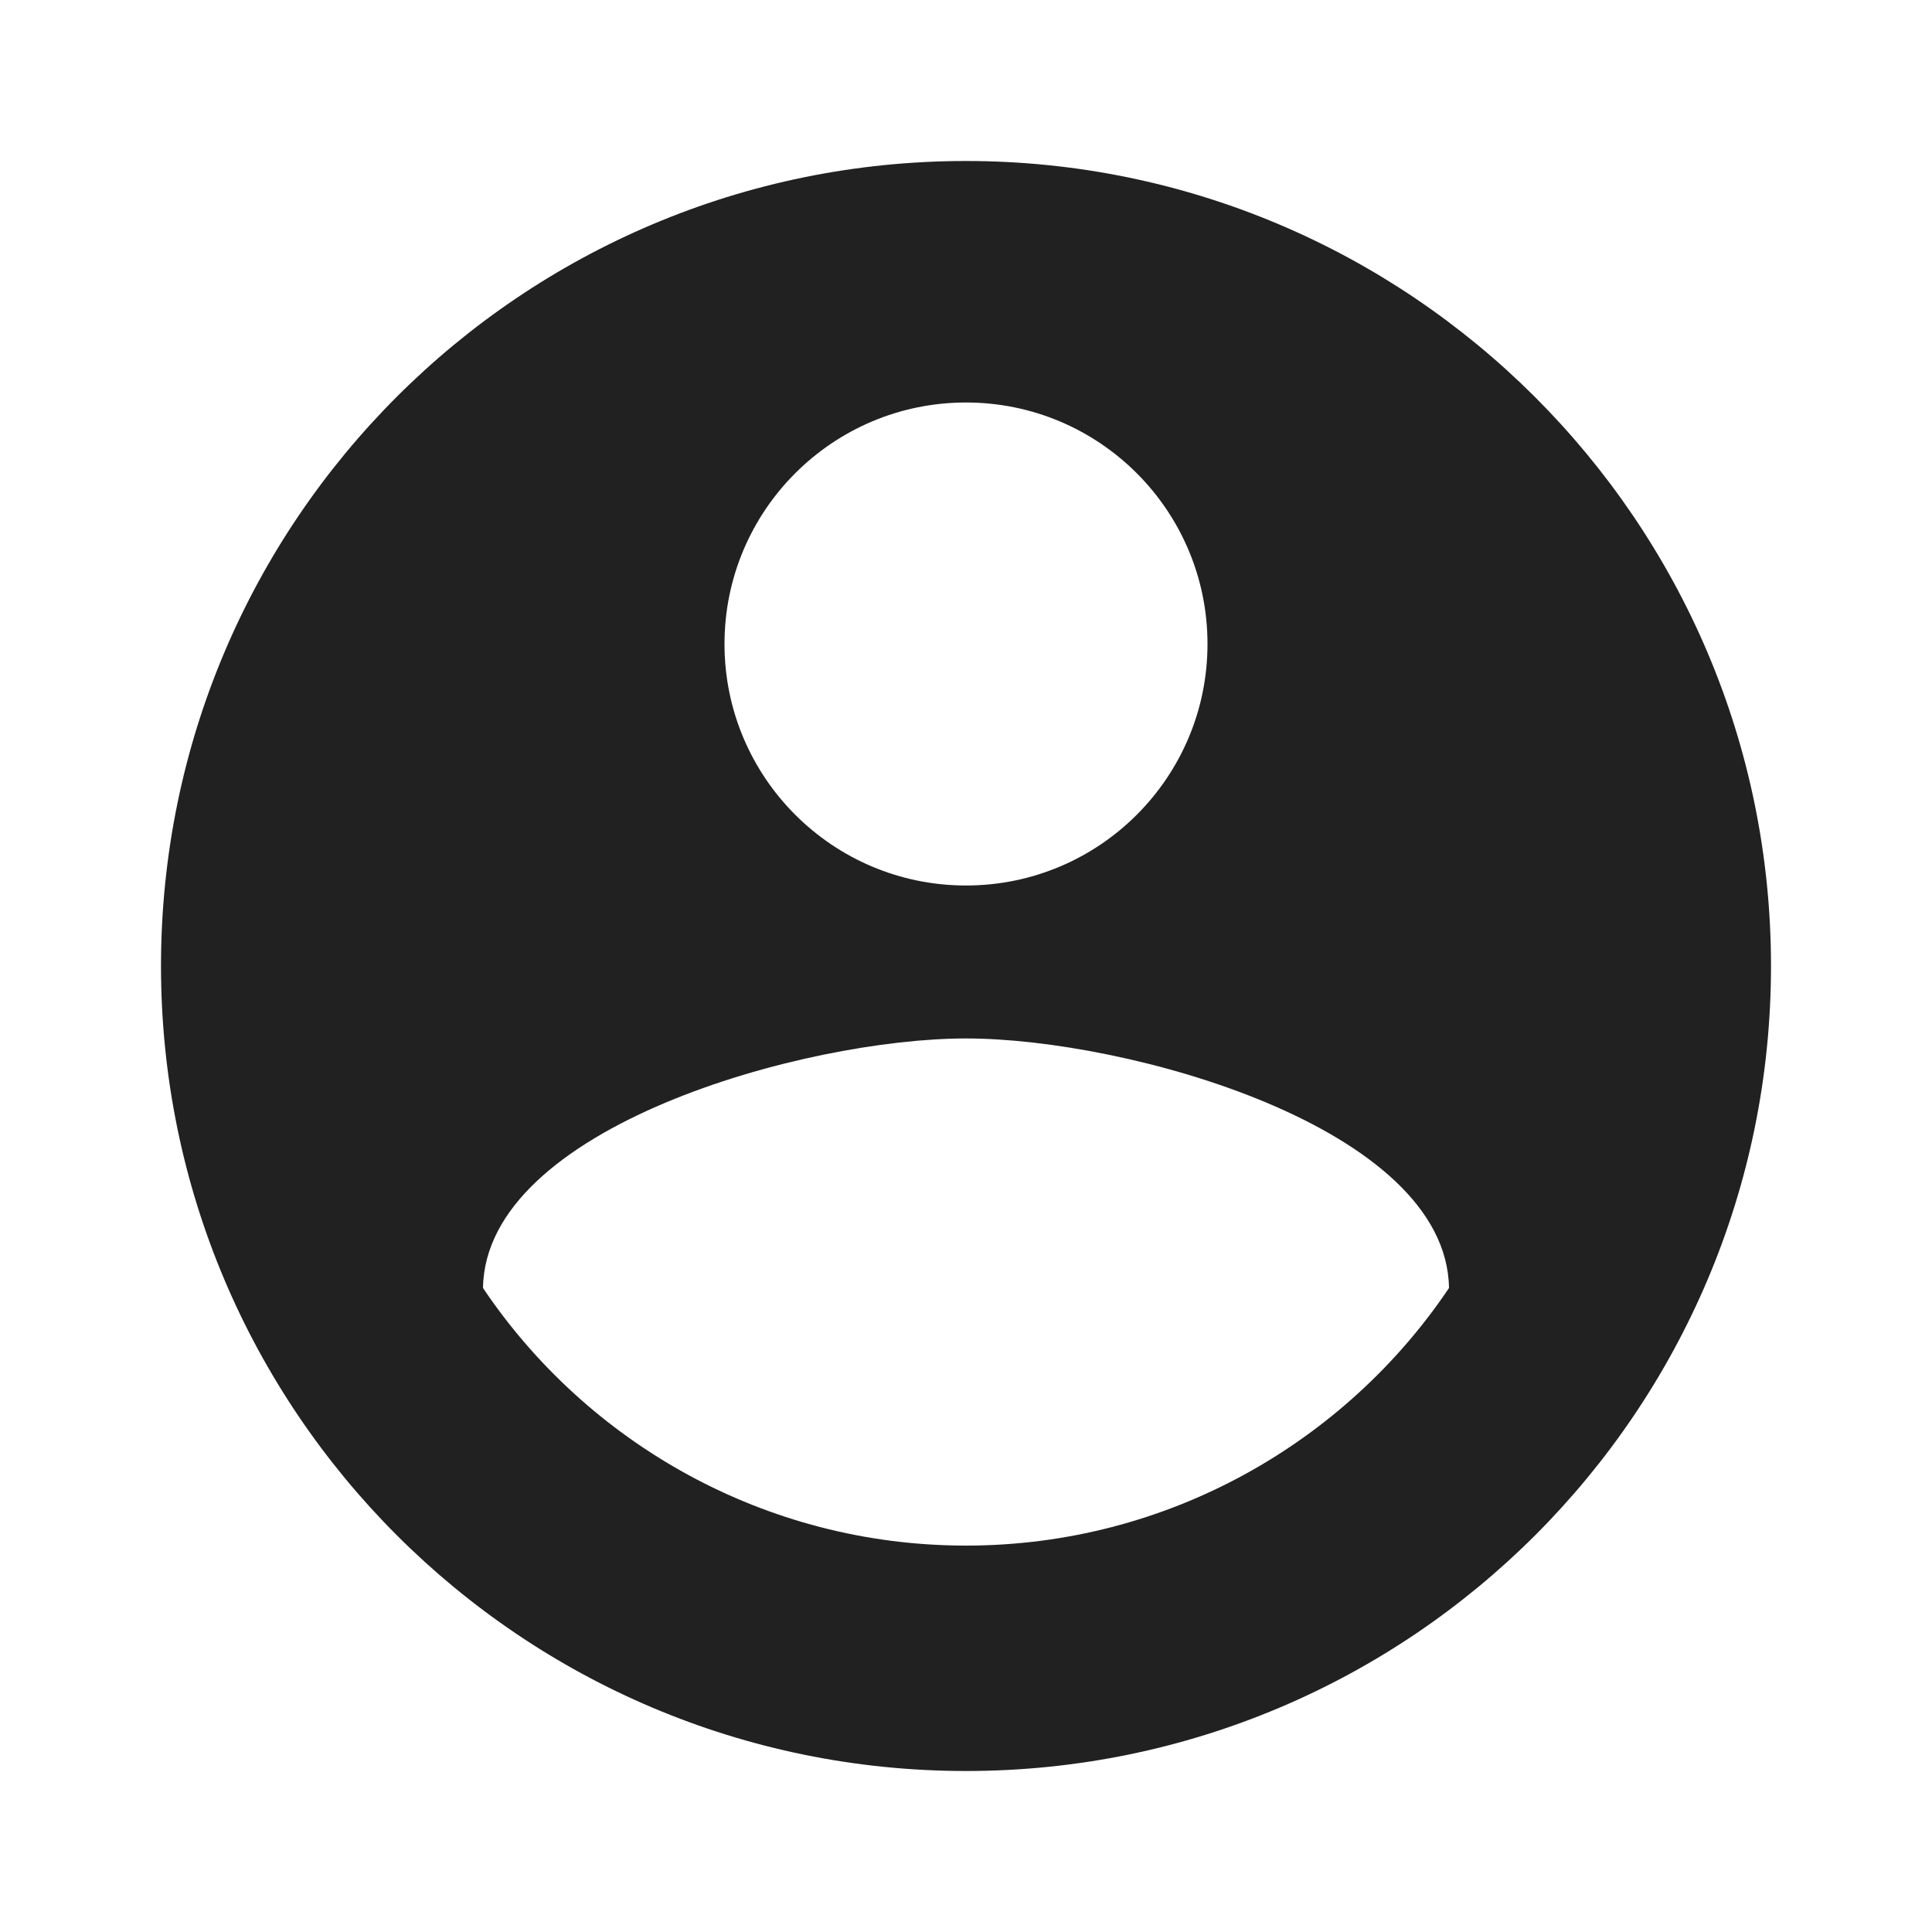
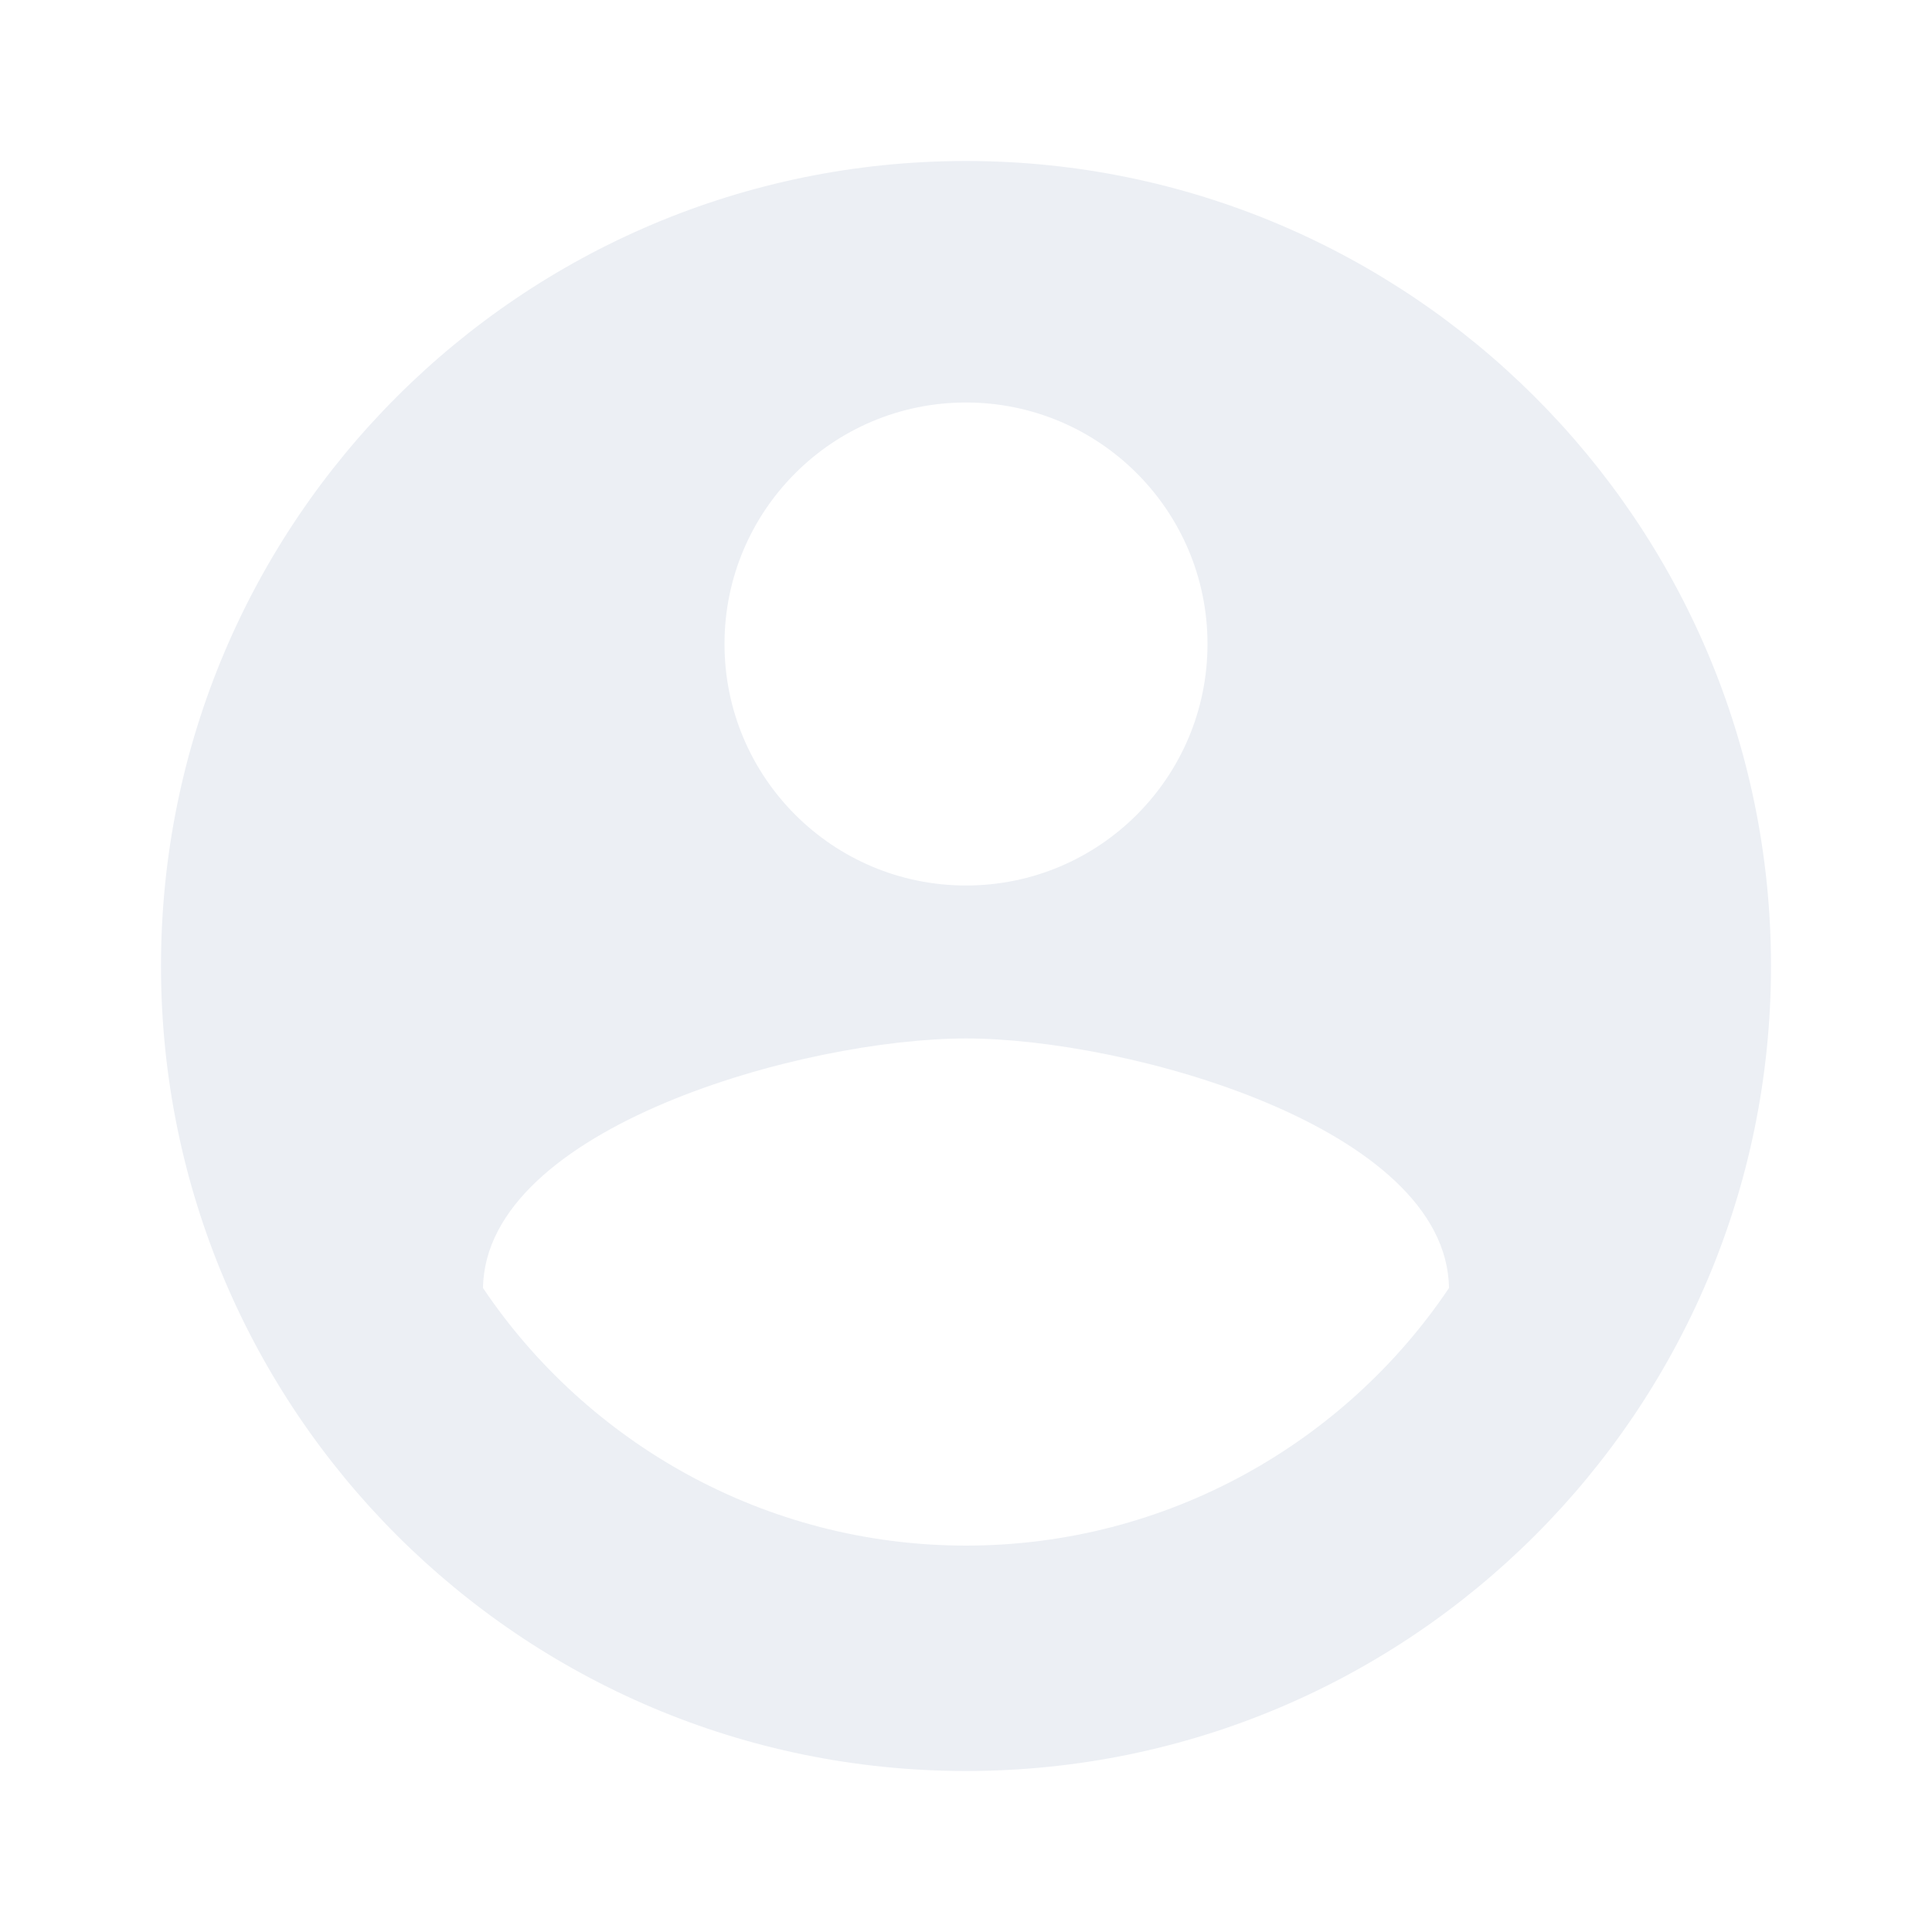
<svg xmlns="http://www.w3.org/2000/svg" version="1.1" width="24" height="24" viewBox="0 0 24 24">
-   <path d="M12,19.2C9.5,19.2 7.29,17.92 6,16C6.03,14 10,12.9 12,12.9C14,12.9 17.97,14 18,16C16.71,17.92 14.5,19.2 12,19.2M12,5A3,3 0 0,1 15,8A3,3 0 0,1 12,11A3,3 0 0,1 9,8A3,3 0 0,1 12,5M12,2A10,10 0 0,0 2,12A10,10 0 0,0 12,22A10,10 0 0,0 22,12C22,6.47 17.5,2 12,2Z" fill="#212121" />
+   <path d="M12,19.2C9.5,19.2 7.29,17.92 6,16C6.03,14 10,12.9 12,12.9C14,12.9 17.97,14 18,16C16.71,17.92 14.5,19.2 12,19.2M12,5A3,3 0 0,1 15,8A3,3 0 0,1 12,11A3,3 0 0,1 9,8A3,3 0 0,1 12,5M12,2A10,10 0 0,0 2,12A10,10 0 0,0 12,22A10,10 0 0,0 22,12C22,6.47 17.5,2 12,2Z" fill="#eceff4" />
</svg>
